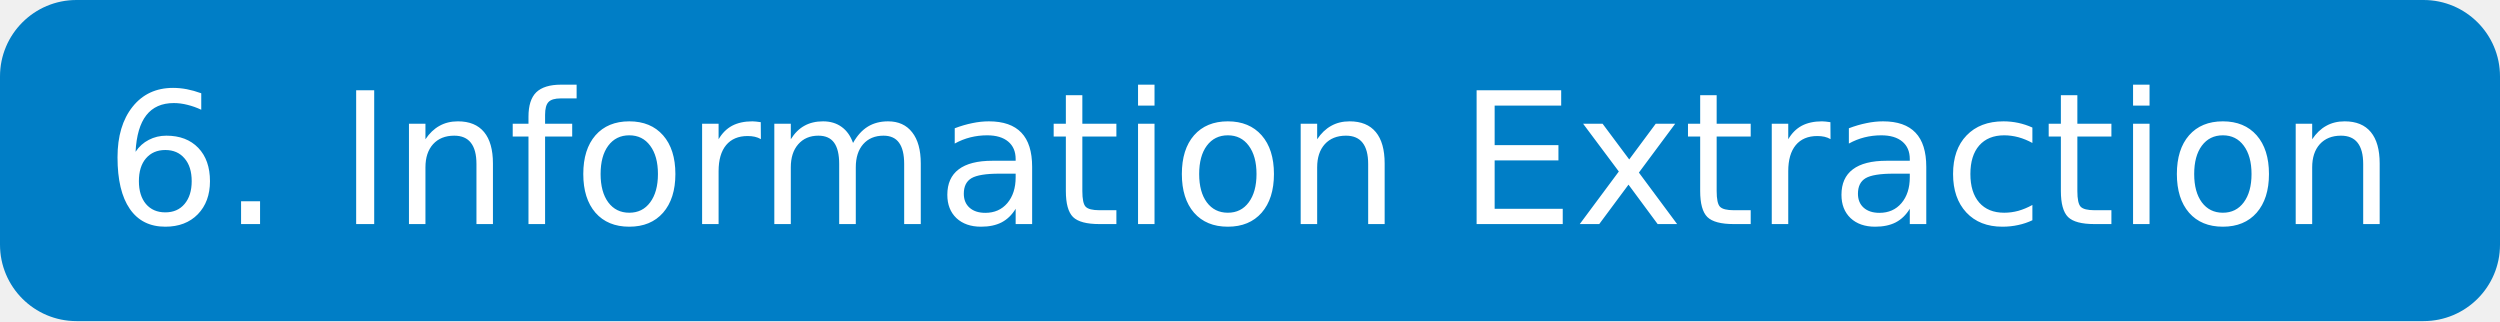
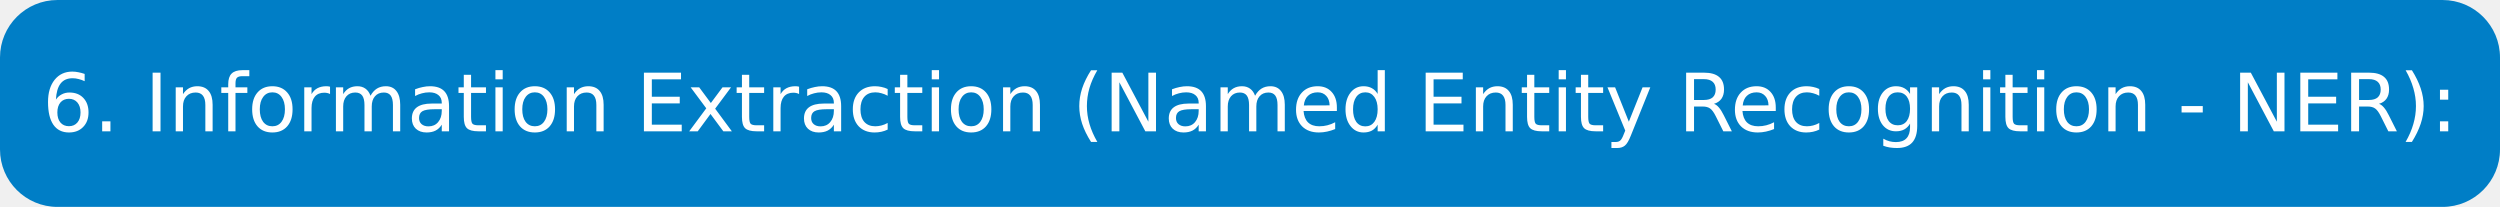
- <svg xmlns="http://www.w3.org/2000/svg" width="327" height="42">
-   <rect rx="10" width="327" height="42" fill="#007ec6" />
-   <text x="163.5" y="21.0" font-family="DejaVu Sans, Verdana, sans-serif" font-size="24" fill="#ffffff" text-anchor="middle" dominant-baseline="central">
-       6. Information Extraction  
+ <svg xmlns="http://www.w3.org/2000/svg" width="435" height="36">
+   <rect rx="10" width="435" height="36" fill="#007ec6" />
+   <text x="217.5" y="18.0" font-family="DejaVu Sans, Verdana, sans-serif" font-size="14" fill="#ffffff" text-anchor="middle" dominant-baseline="central">
+       6. Information Extraction (Named Entity Recognition - NER):  
  </text>
</svg>
